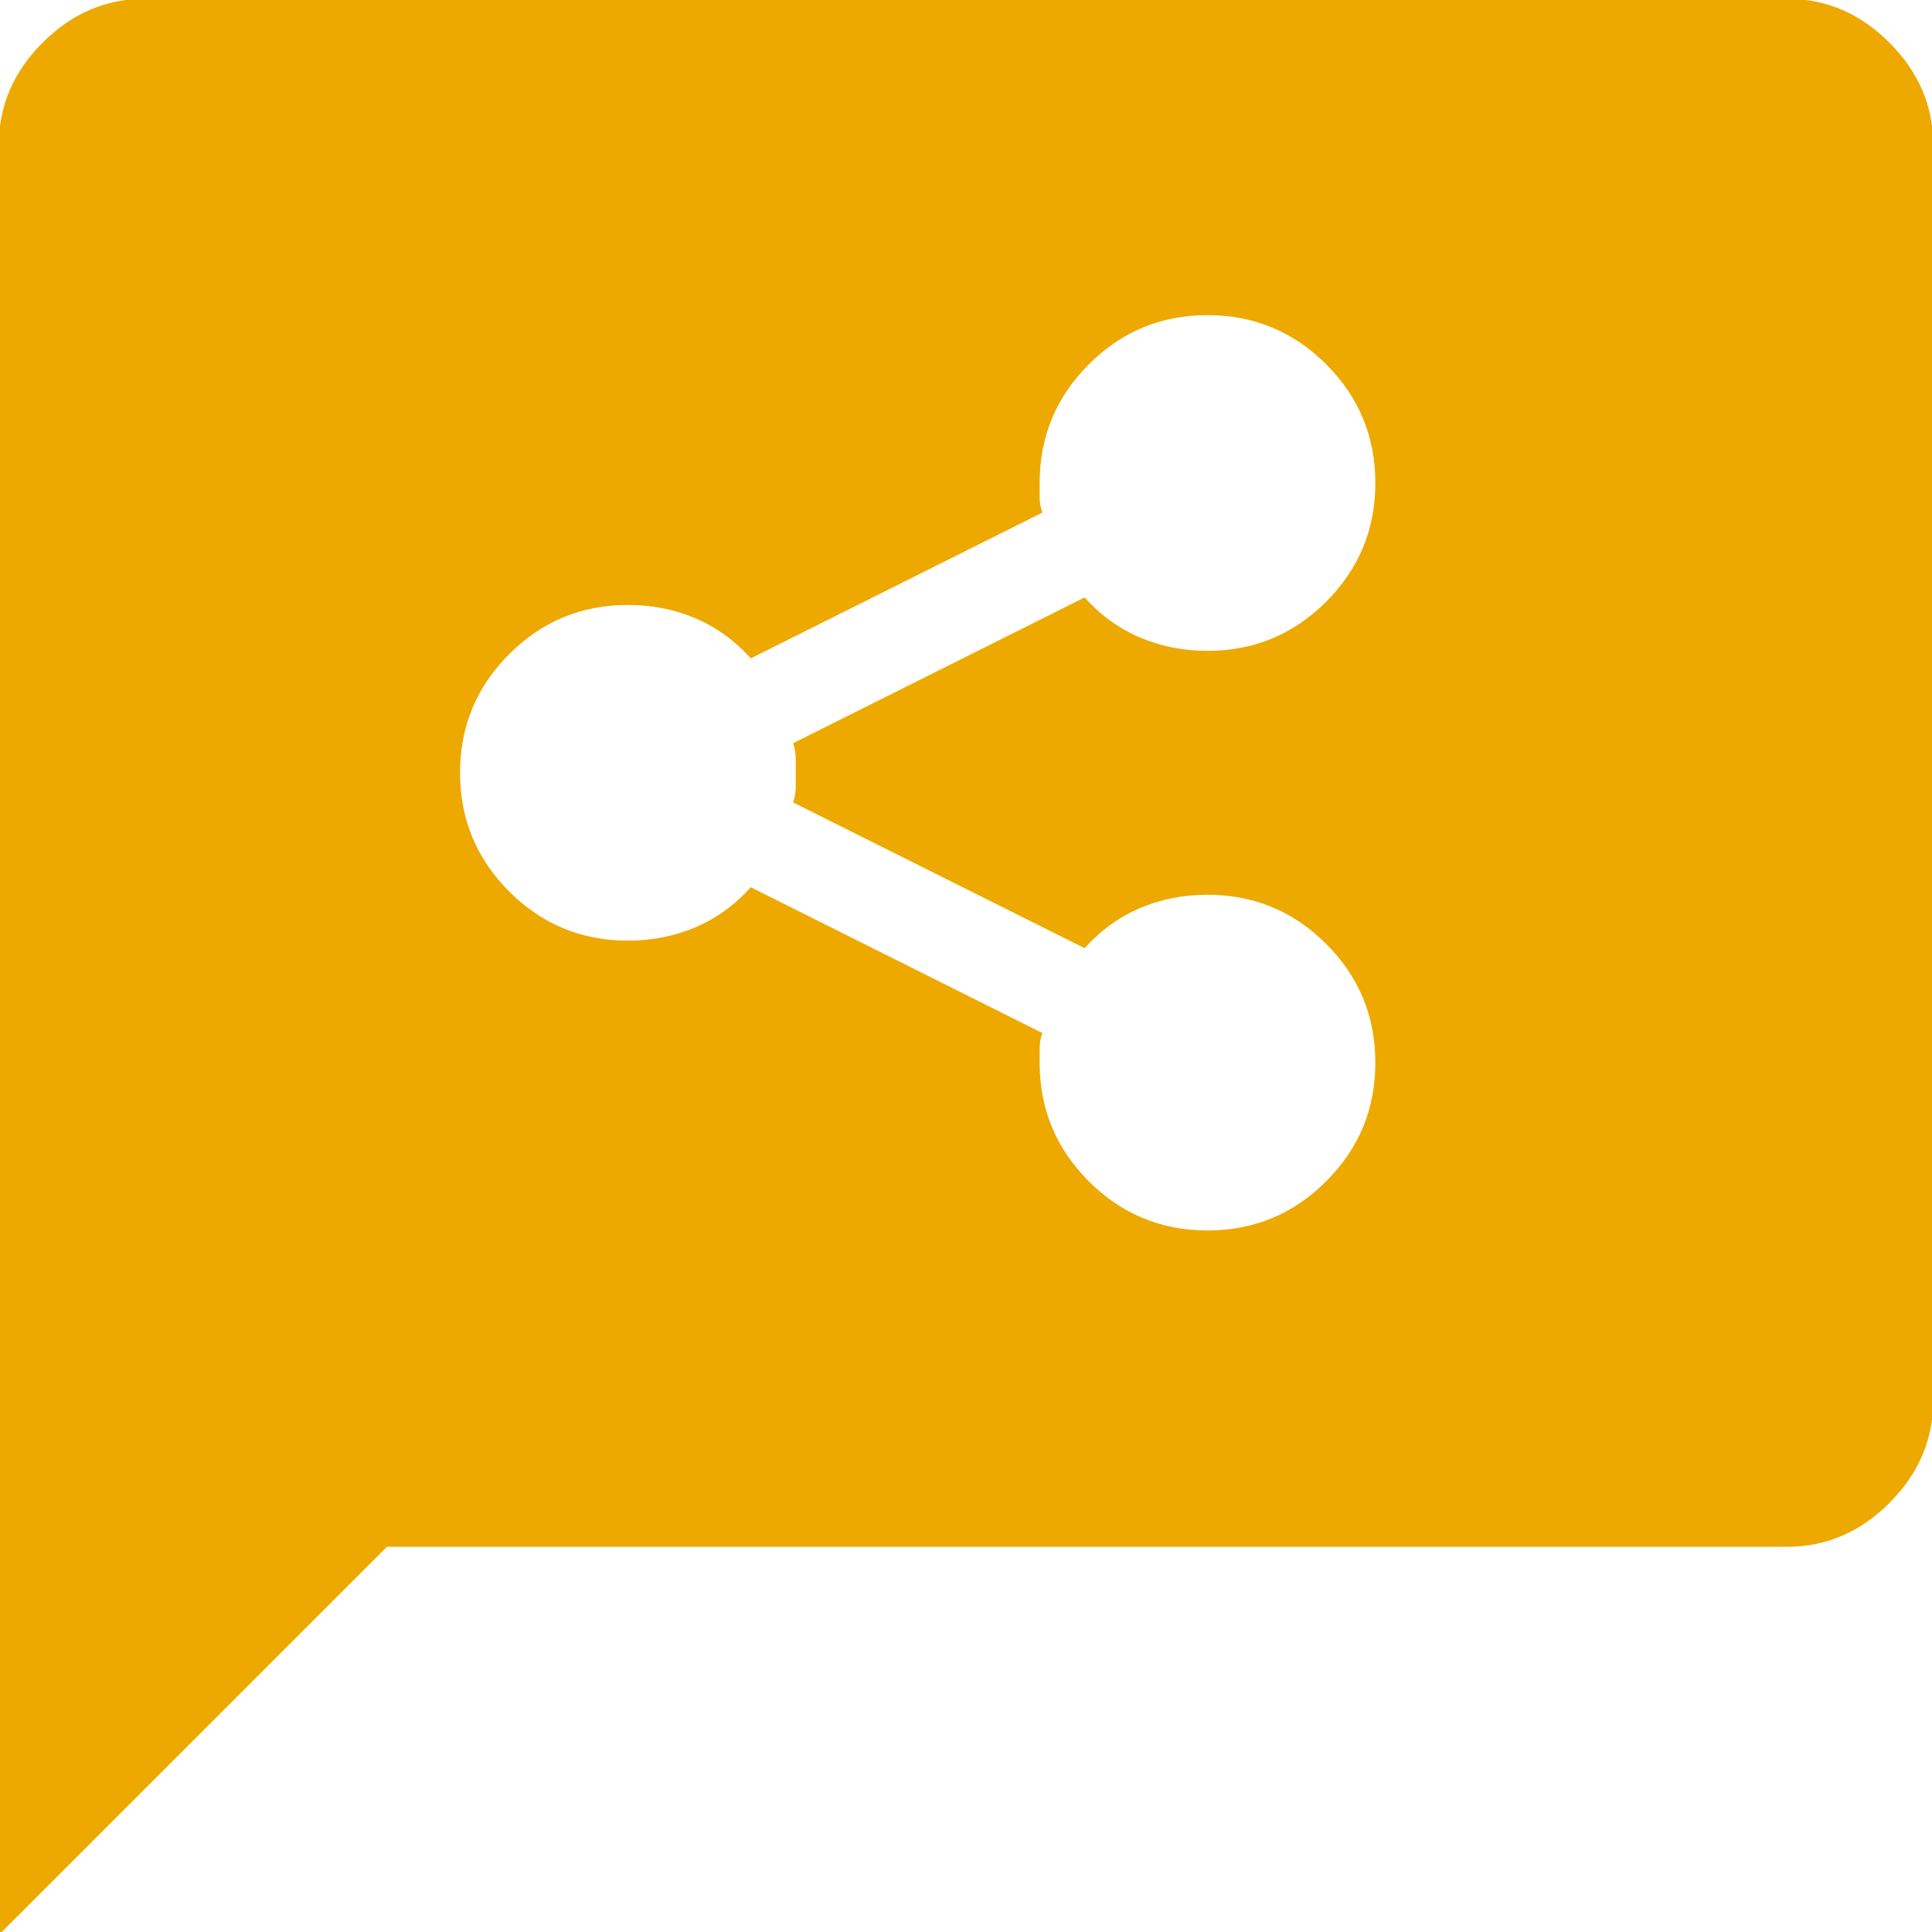
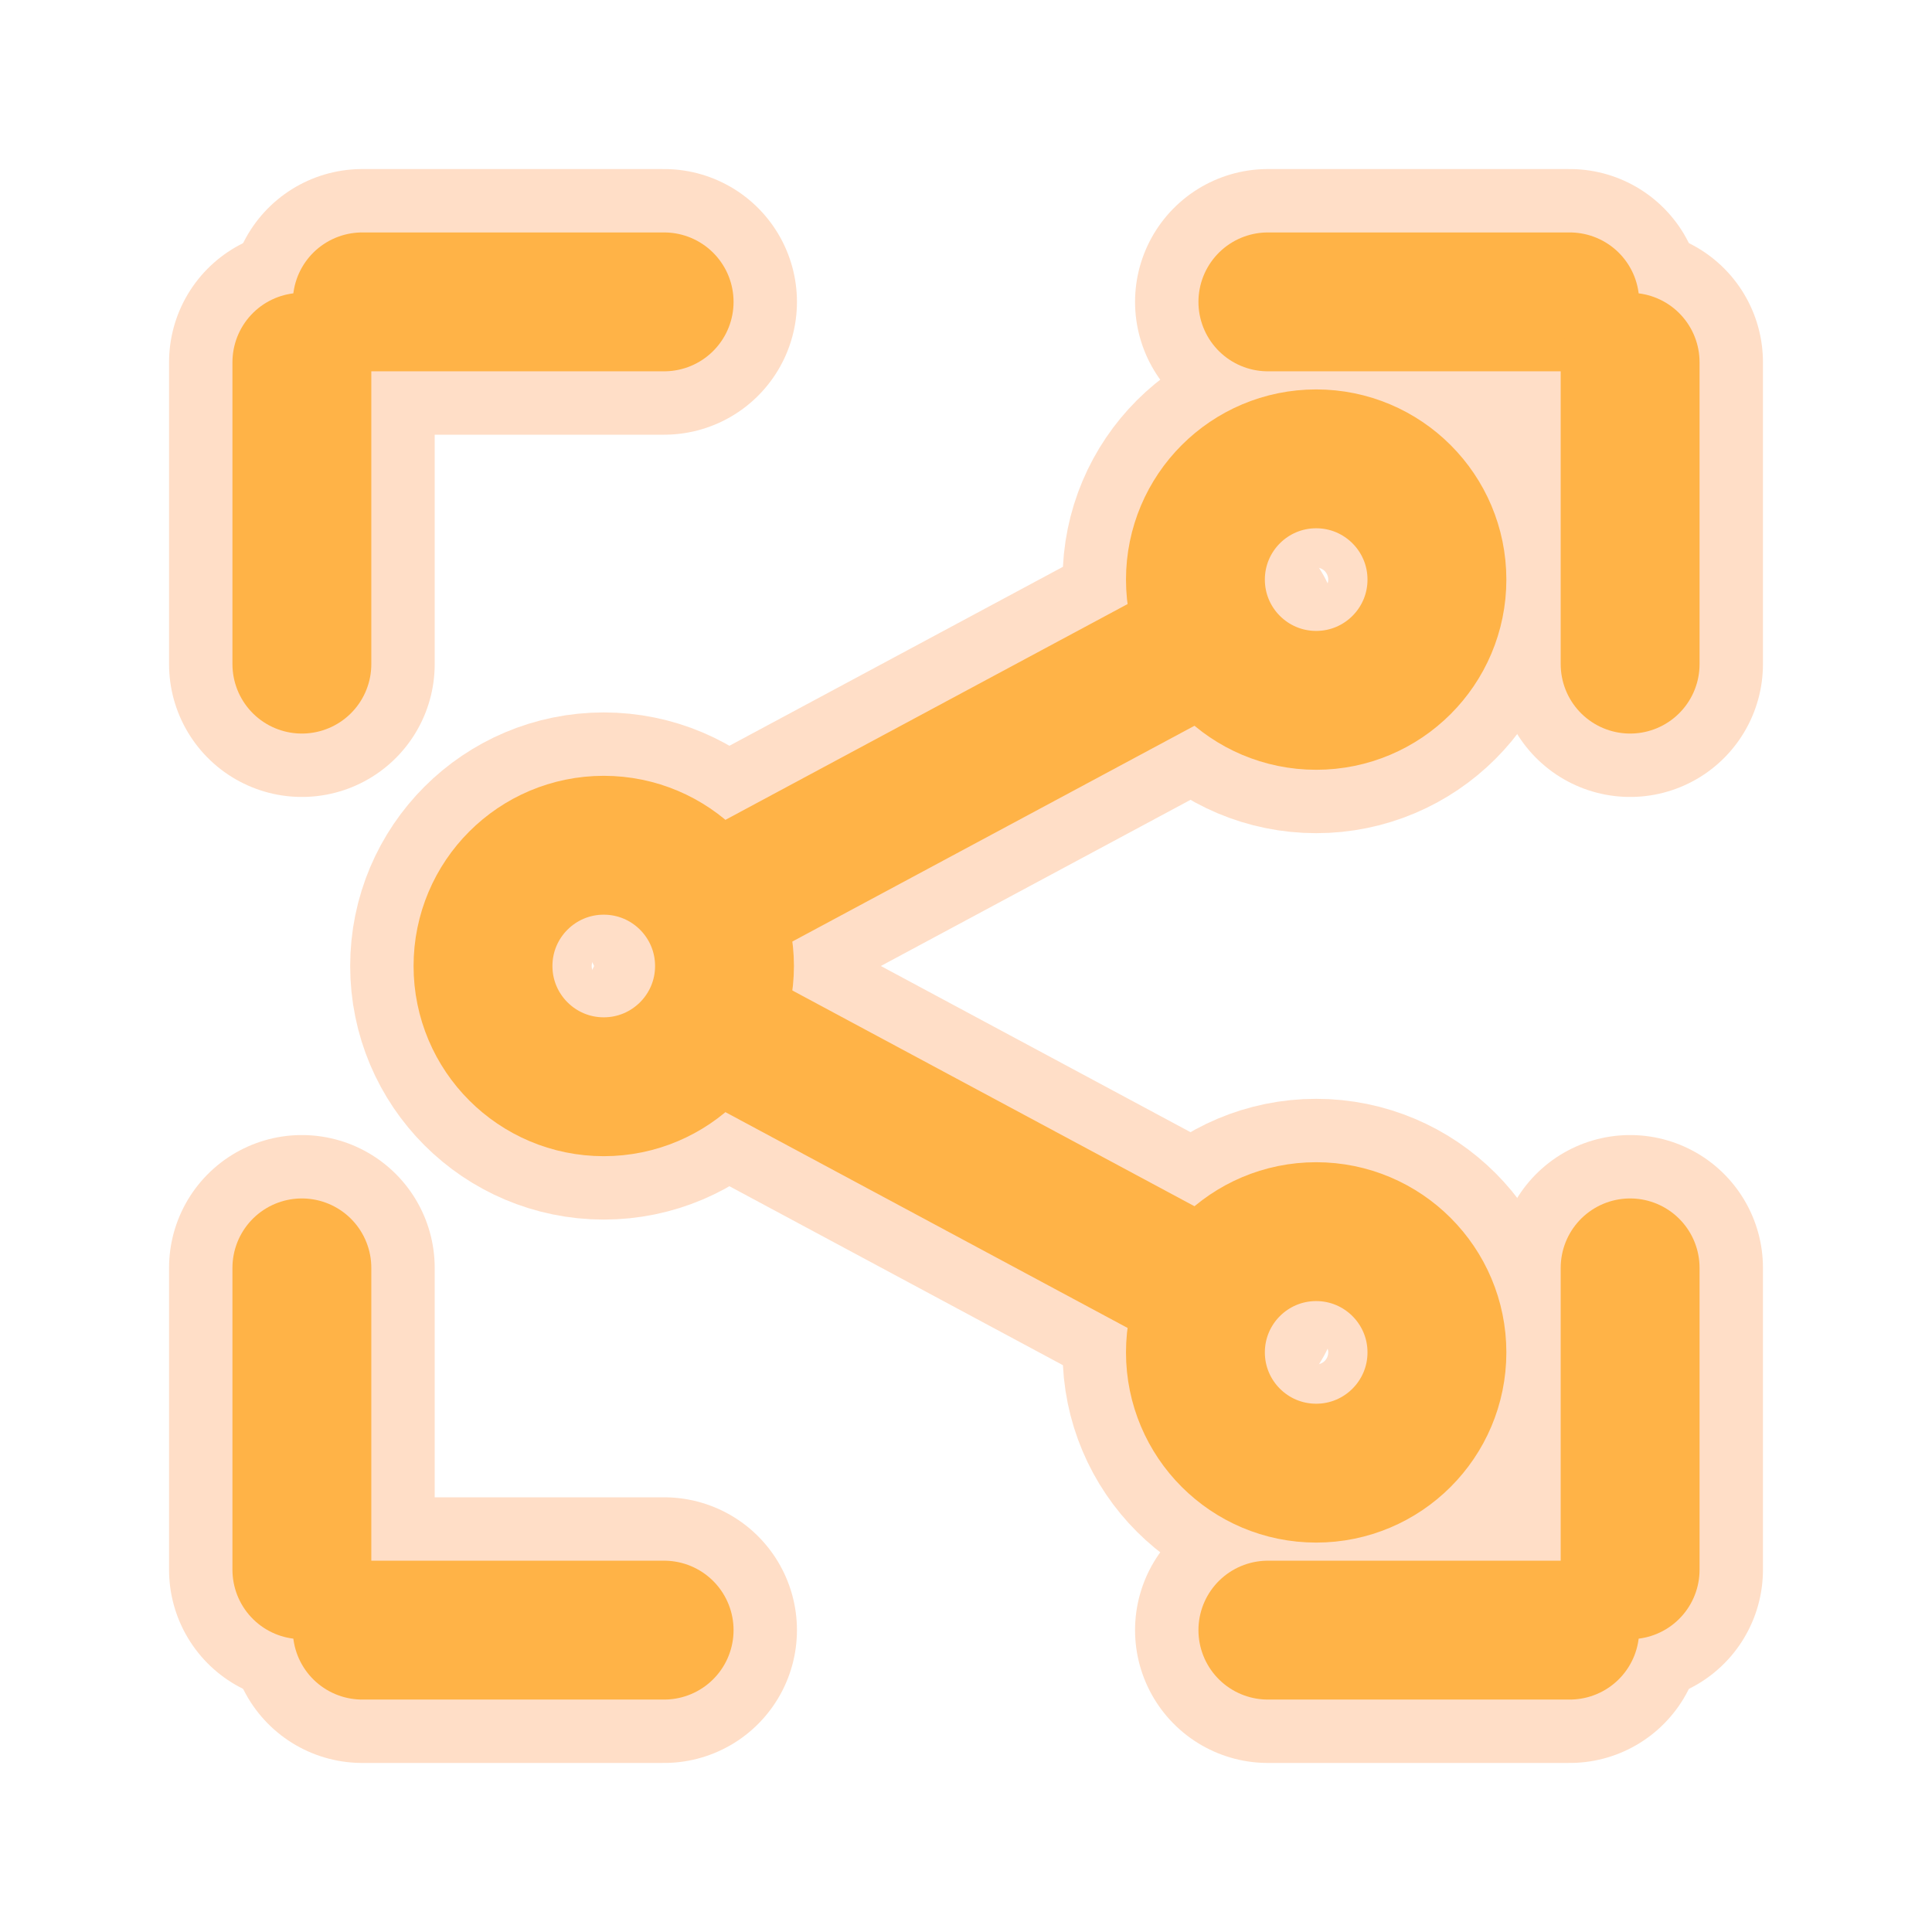
- <svg xmlns="http://www.w3.org/2000/svg" version="1.1" viewBox="4 4 40 40" width="40" height="40" fill="none">
-   <svg height="48px" viewBox="0 -960 960 960" width="48px" fill="#eda900" stroke="#eda900">
-     <path d="M580-370q29 0 49.5-20.5T650-440q0-29-20.5-49.5T580-510q-15 0-28 5.5T529-488l-120-60q1-3 1-6v-12q0-3-1-6l120-60q10 11 23 16.5t28 5.5q29 0 49.5-20.5T650-680q0-29-20.5-49.5T580-750q-29 0-49.5 20.5T510-680v6q0 3 1 6l-120 60q-10-11-23-16.5t-28-5.5q-29 0-49.5 20.5T270-560q0 29 20.5 49.5T340-490q15 0 28-5.5t23-16.5l120 60q-1 3-1 6v6q0 29 20.5 49.5T580-370ZM80-80v-740q0-24 18-42t42-18h680q24 0 42 18t18 42v520q0 24-18 42t-42 18H240L80-80Z" fill="#eda900" stroke="#eda900" />
-   </svg>
+ <svg xmlns="http://www.w3.org/2000/svg" viewBox="0 0 16 16" fill="none">
+   <g stroke="#ff6a00" stroke-width="2.2" stroke-linecap="round" stroke-linejoin="round" opacity="0.22">
+     <path d="M3 2.5H5.5" />
+     <path d="M2.5 3V5.5" />
+     <path d="M10.5 2.5H13" />
+     <path d="M13.5 3V5.5" />
+     <path d="M13.5 10.5V13" />
+     <path d="M10.5 13.5H13" />
+     <path d="M3 13.5H5.5" />
+     <path d="M2.5 10.5V13" />
+     <circle cx="5" cy="8" r="1" />
+     <circle cx="10.9" cy="4.8" r="1" />
+     <circle cx="10.9" cy="11.2" r="1" />
+     <path d="M5.9 7.5L10 5.3" />
+     <path d="M5.9 8.5L10 10.7" />
+   </g>
+   <g stroke="#ffb347" stroke-width="1.15" stroke-linecap="round" stroke-linejoin="round">
+     <path d="M3 2.5H5.5" />
+     <path d="M2.5 3V5.5" />
+     <path d="M10.5 2.5H13" />
+     <path d="M13.5 3V5.5" />
+     <path d="M13.5 10.5V13" />
+     <path d="M10.5 13.5H13" />
+     <path d="M3 13.5H5.5" />
+     <path d="M2.5 10.5V13" />
+     <circle cx="5" cy="8" r="1" />
+     <circle cx="10.9" cy="4.8" r="1" />
+     <circle cx="10.9" cy="11.2" r="1" />
+     <path d="M5.9 7.5L10 5.3" />
+     <path d="M5.9 8.5L10 10.7" />
+   </g>
</svg>
